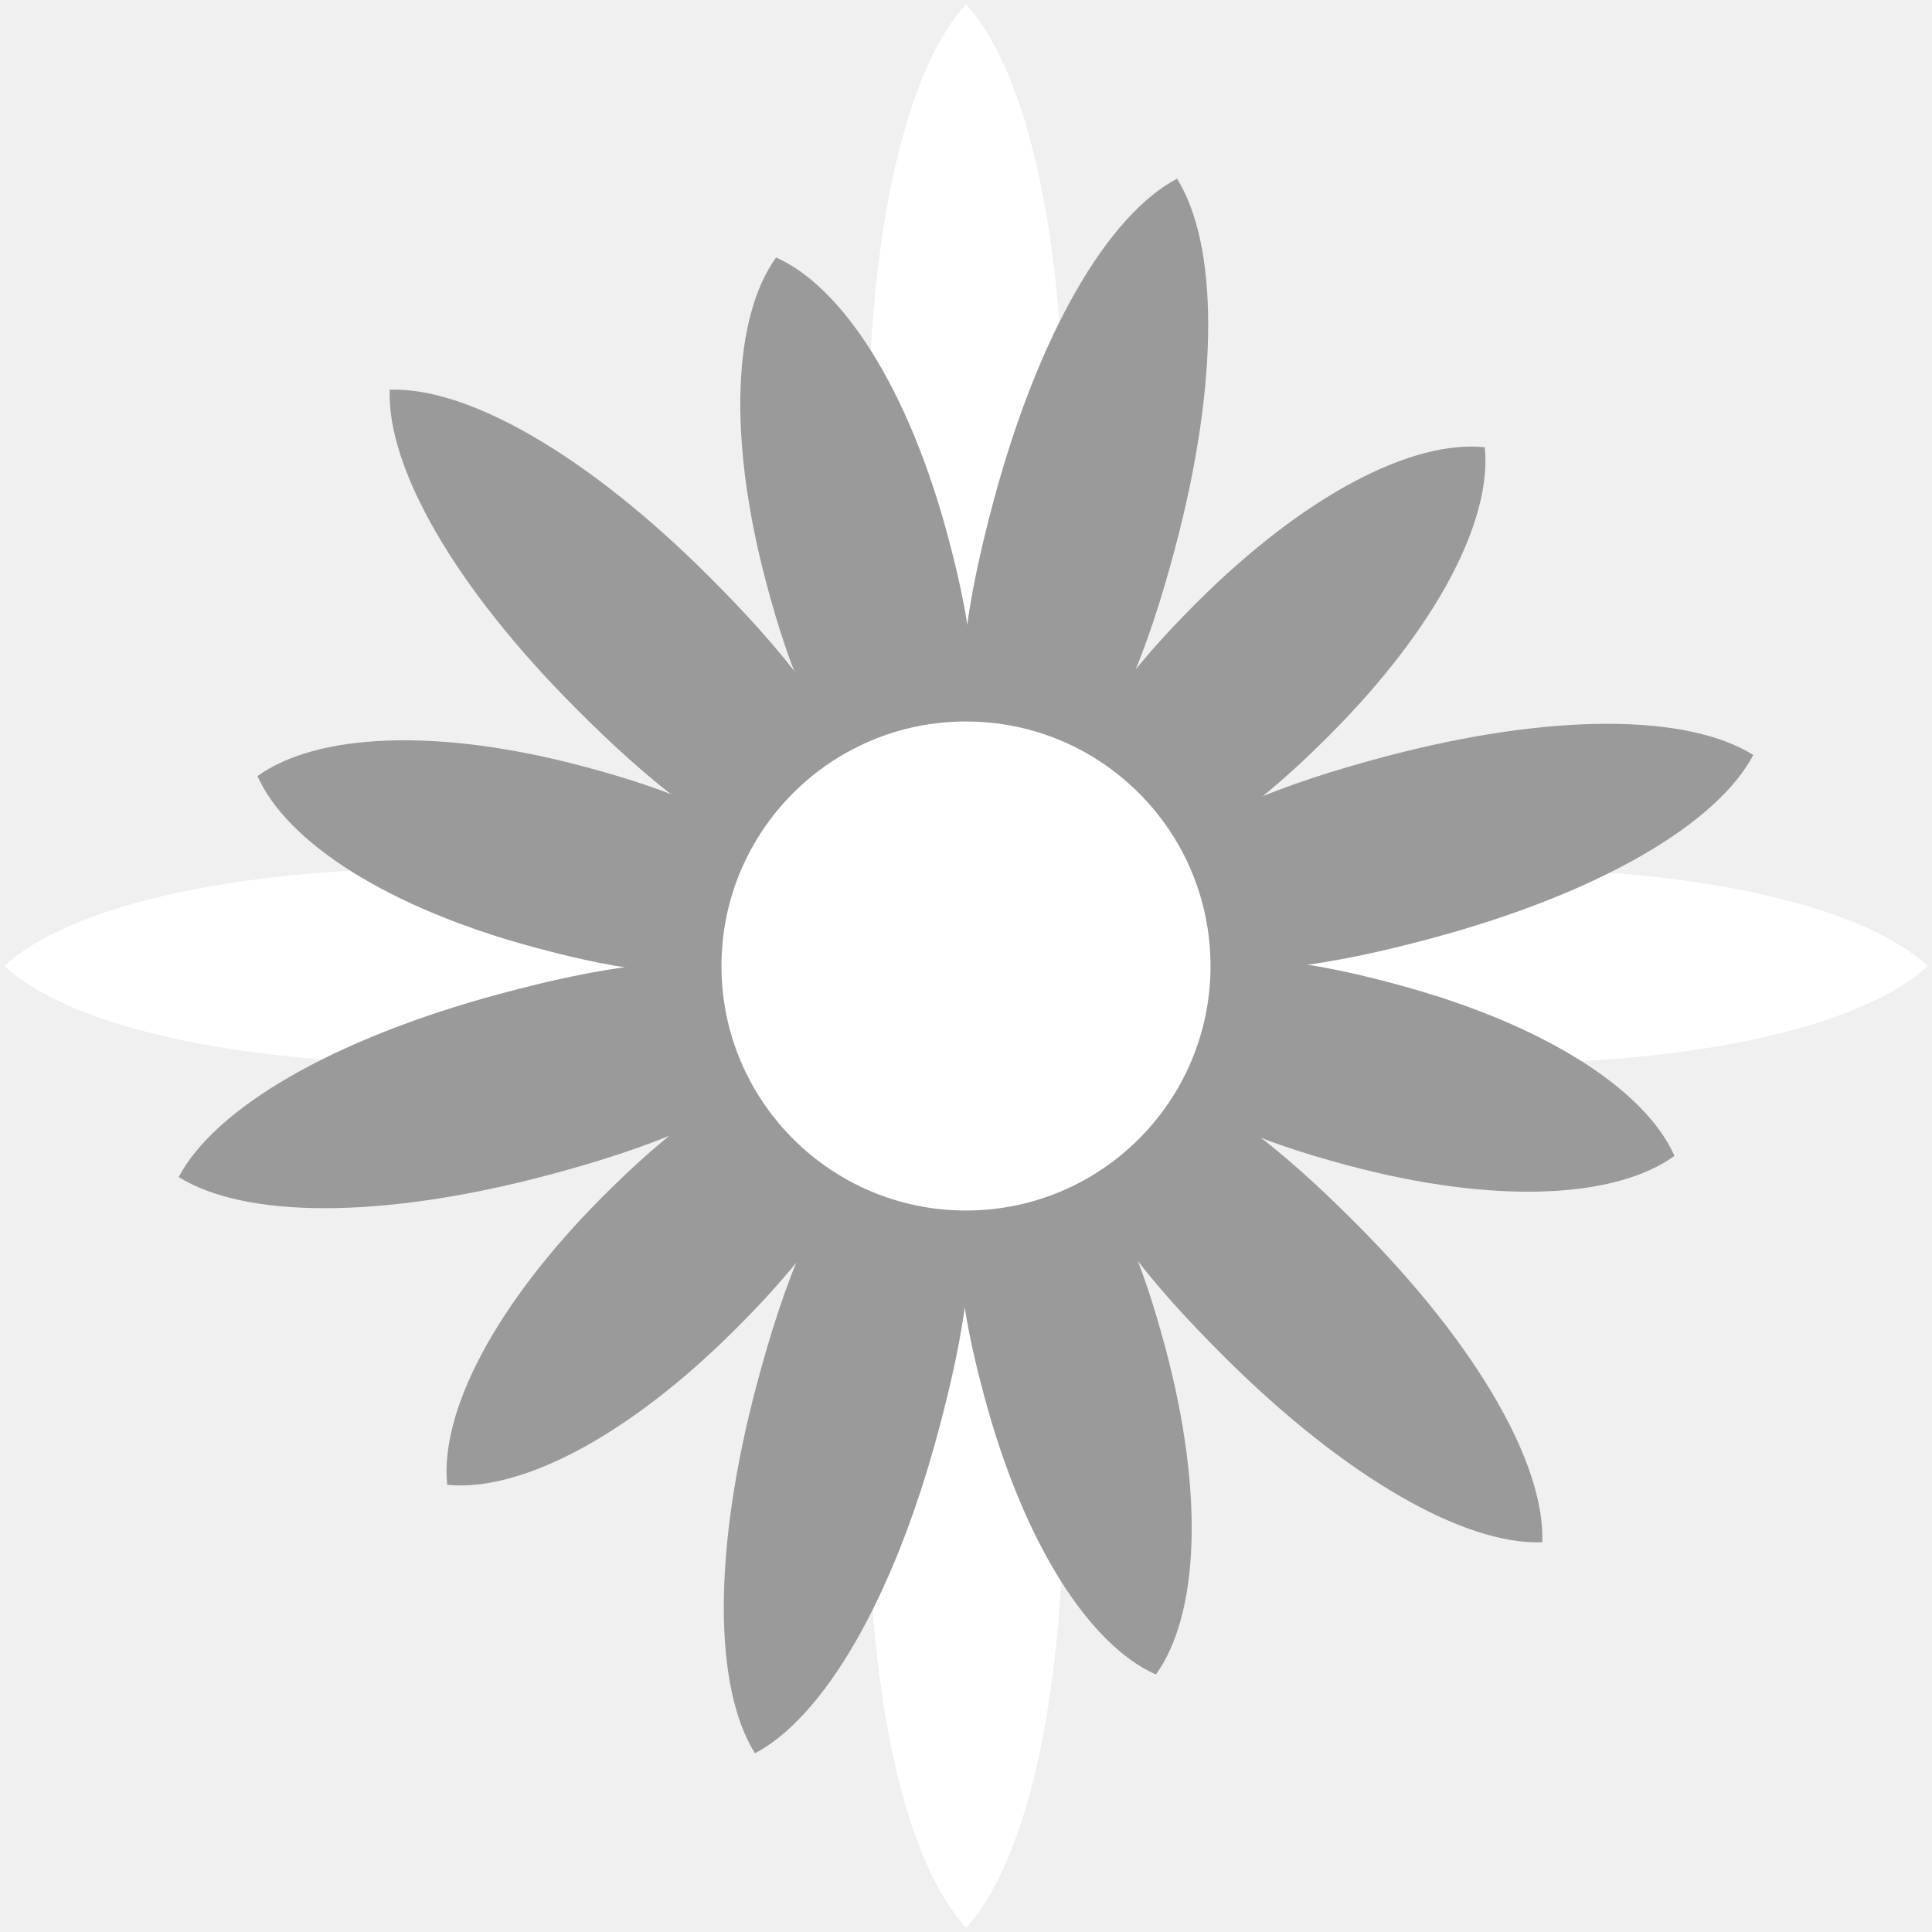
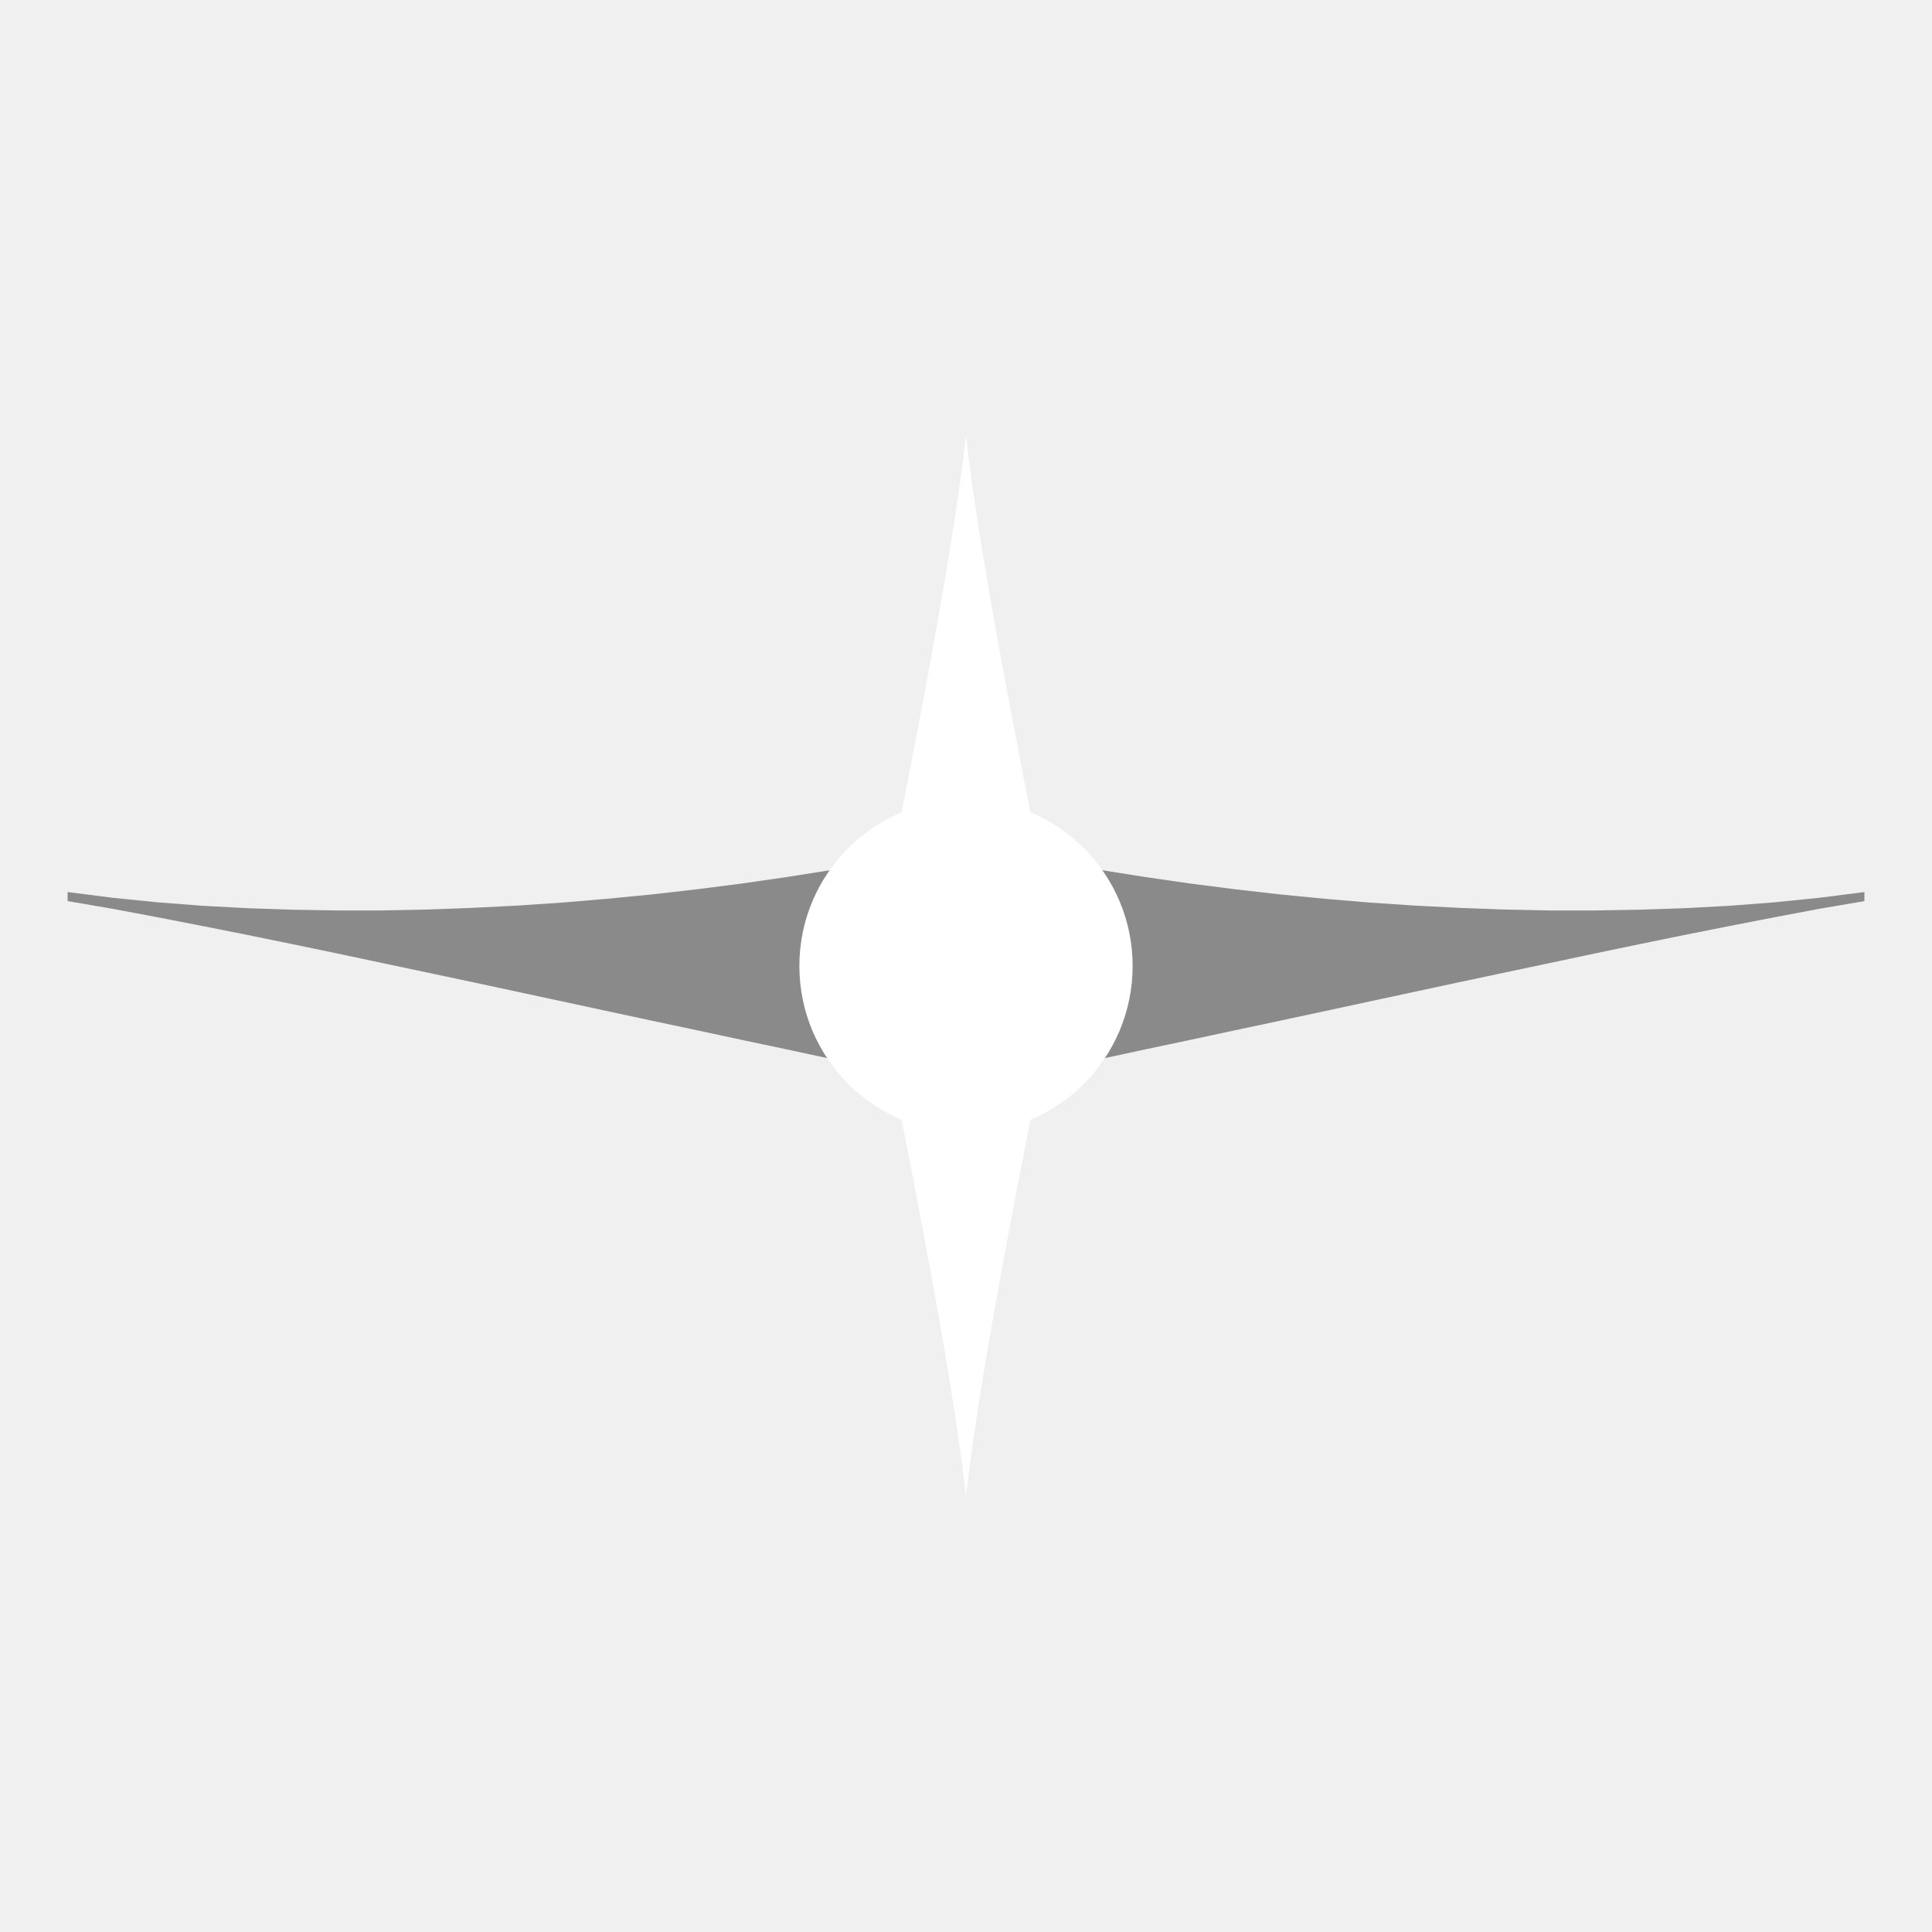
<svg xmlns="http://www.w3.org/2000/svg" viewBox="0 0 128 128" width="128" height="128">
-   <path d="M61.15 53.2C58.04 45.26 57.52 37.32 57.52 29.39C57.52 15.1 60.11 4.51 64 0.28C67.89 4.51 70.48 15.1 70.48 29.39C70.48 37.32 69.96 45.26 66.85 53.2Z" fill="#fff" />
-   <path d="M74.8 61.15C82.74 58.04 90.68 57.52 98.61 57.52C112.9 57.52 123.49 60.11 127.72 64C123.49 67.89 112.9 70.48 98.61 70.48C90.68 70.48 82.74 69.96 74.8 66.85Z" fill="#fff" />
-   <path d="M66.85 74.8C69.96 82.74 70.48 90.68 70.48 98.61C70.48 112.9 67.89 123.49 64 127.72C60.11 123.49 57.52 112.9 57.52 98.61C57.52 90.68 58.04 82.74 61.15 74.8Z" fill="#fff" />
-   <path d="M53.2 66.85C45.26 69.96 37.32 70.48 29.39 70.48C15.1 70.48 4.51 67.89 0.28 64C4.51 60.11 15.1 57.52 29.39 57.52C37.32 57.52 45.26 58.04 53.2 61.15Z" fill="#fff" />
-   <path d="M64.16 52.86C62.95 45.83 64.15 39.44 65.83 33.18C68.85 21.92 73.48 14.21 77.98 11.84C80.68 16.14 80.84 25.13 77.83 36.4C76.15 42.66 73.99 48.79 69.43 54.28Z" fill="#9a9a9a" />
-   <path d="M69.7 54.43C71.61 48.31 75.26 43.95 79.27 39.94C86.49 32.73 93.59 29.14 98.37 29.63C98.86 34.41 95.27 41.51 88.06 48.73C84.05 52.74 79.69 56.39 73.57 58.3Z" fill="#9a9a9a" />
-   <path d="M73.72 58.57C79.21 54.01 85.34 51.85 91.6 50.17C102.87 47.16 111.86 47.32 116.16 50.02C113.79 54.52 106.08 59.15 94.82 62.17C88.56 63.85 82.17 65.05 75.14 63.84Z" fill="#9a9a9a" />
-   <path d="M75.14 64.16C81.39 62.74 86.99 63.73 92.47 65.2C102.33 67.84 108.99 72.2 110.94 76.58C107.06 79.39 99.11 79.84 89.26 77.2C83.78 75.73 78.43 73.78 73.72 69.43Z" fill="#9a9a9a" />
-   <path d="M73.57 69.7C80.26 72.18 85.19 76.41 89.77 80.99C98.02 89.24 102.37 97.11 102.18 102.18C97.11 102.37 89.24 98.02 80.99 89.77C76.41 85.19 72.18 80.26 69.7 73.57Z" fill="#9a9a9a" />
-   <path d="M69.43 73.72C73.78 78.43 75.73 83.78 77.2 89.26C79.84 99.11 79.39 107.06 76.58 110.94C72.2 108.99 67.84 102.33 65.2 92.47C63.73 86.99 62.74 81.39 64.16 75.14Z" fill="#9a9a9a" />
-   <path d="M63.84 75.14C65.05 82.17 63.85 88.56 62.17 94.82C59.15 106.08 54.52 113.79 50.02 116.16C47.32 111.86 47.16 102.87 50.17 91.6C51.85 85.34 54.01 79.21 58.57 73.72Z" fill="#9a9a9a" />
-   <path d="M58.3 73.57C56.39 79.69 52.74 84.05 48.73 88.06C41.51 95.27 34.41 98.86 29.63 98.37C29.14 93.59 32.73 86.49 39.94 79.27C43.95 75.26 48.31 71.61 54.43 69.7Z" fill="#9a9a9a" />
-   <path d="M54.28 69.43C48.79 73.99 42.66 76.15 36.4 77.83C25.13 80.84 16.14 80.68 11.84 77.98C14.21 73.48 21.92 68.85 33.18 65.83C39.44 64.15 45.83 62.95 52.86 64.16Z" fill="#9a9a9a" />
-   <path d="M52.86 63.84C46.61 65.26 41.01 64.27 35.53 62.8C25.67 60.16 19.01 55.8 17.06 51.42C20.94 48.61 28.89 48.16 38.74 50.8C44.22 52.27 49.57 54.22 54.28 58.57Z" fill="#9a9a9a" />
-   <path d="M54.43 58.3C47.74 55.82 42.81 51.59 38.23 47.01C29.98 38.76 25.63 30.89 25.82 25.82C30.89 25.63 38.76 29.98 47.01 38.23C51.59 42.81 55.82 47.74 58.3 54.43Z" fill="#9a9a9a" />
-   <path d="M58.57 54.28C54.22 49.57 52.27 44.22 50.8 38.74C48.16 28.89 48.61 20.94 51.42 17.06C55.8 19.01 60.16 25.67 62.8 35.53C64.27 41.01 65.26 46.61 63.84 52.86Z" fill="#9a9a9a" />
-   <circle cx="64" cy="64" r="16.2" fill="#fff" />
+   <path d="M4.48 59.1L7.46 59.48L10.43 59.78L13.41 60.01L16.38 60.17L19.36 60.27L22.34 60.32L25.31 60.32L28.29 60.26L31.26 60.15L34.24 60L37.22 59.8L40.19 59.55L43.17 59.26L46.14 58.92L49.12 58.54L52.1 58.11L55.07 57.64L58.05 57.12L61.02 56.57L64 55.97L66.98 56.57L69.95 57.12L72.93 57.64L75.9 58.11L78.88 58.54L81.86 58.92L84.83 59.26L87.81 59.55L90.78 59.8L93.76 60L96.74 60.15L99.71 60.26L102.69 60.32L105.66 60.32L108.64 60.27L111.62 60.17L114.59 60.01L117.57 59.78L120.54 59.48L123.52 59.1L123.52 59.7L120.54 60.21L117.57 60.77L114.59 61.35L111.62 61.94L108.64 62.55L105.66 63.17L102.69 63.8L99.71 64.43L96.74 65.06L93.76 65.7L90.78 66.34L87.81 66.98L84.83 67.62L81.86 68.25L78.88 68.89L75.9 69.52L72.93 70.16L69.95 70.78L66.98 71.41L64 72.03L61.02 71.41L58.05 70.78L55.07 70.16L52.1 69.52L49.12 68.89L46.14 68.25L43.17 67.62L40.19 66.98L37.22 66.34L34.24 65.7L31.26 65.06L28.29 64.43L25.31 63.8L22.34 63.17L19.36 62.55L16.38 61.94L13.41 61.35L10.43 60.77L7.46 60.21L4.48 59.7Z" fill="#8a8a8a" />
+   <path d="M59.03 57.38C61.02 47.39 63.21 35.99 64 28.86C64.79 35.99 66.98 47.39 68.97 57.38Z" fill="#fff" />
+   <path d="M68.97 70.62C66.98 80.61 64.79 92.01 64 99.14C63.21 92.01 61.02 80.61 59.03 70.62Z" fill="#fff" />
+   <circle cx="64" cy="64" r="11.04" fill="#fff" />
</svg>
